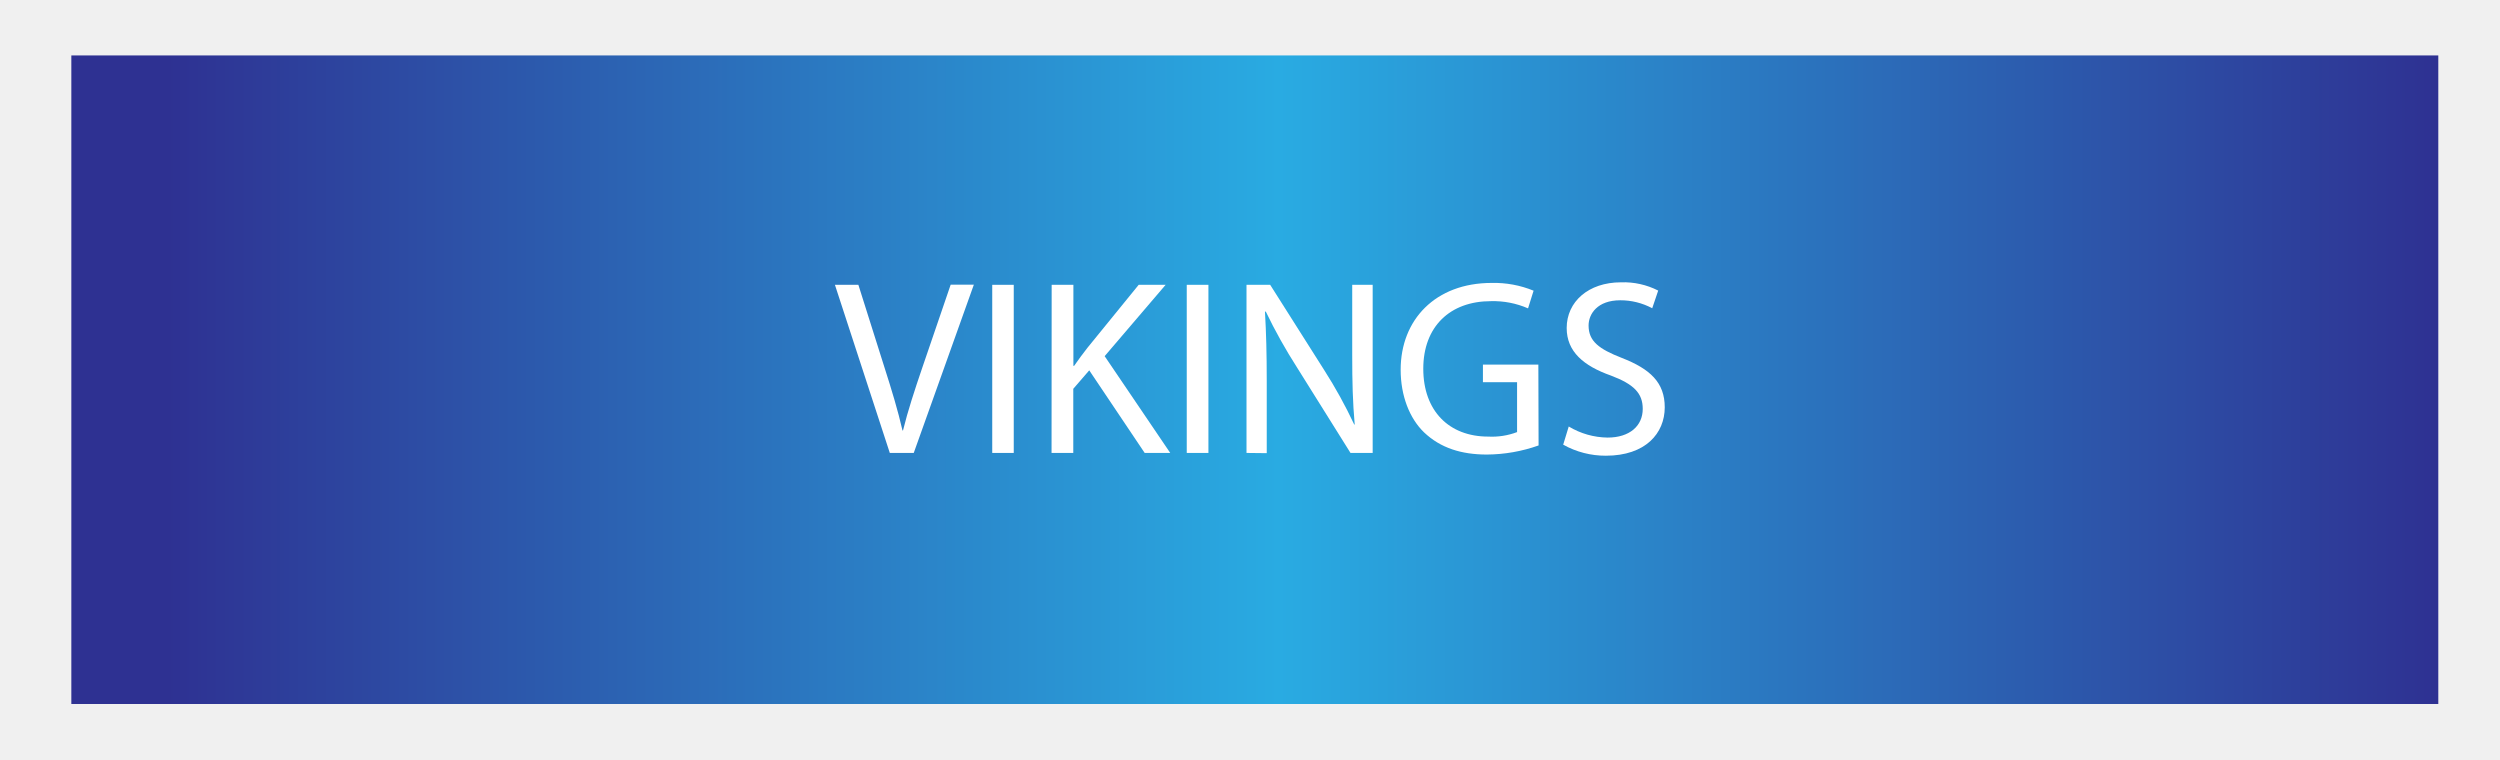
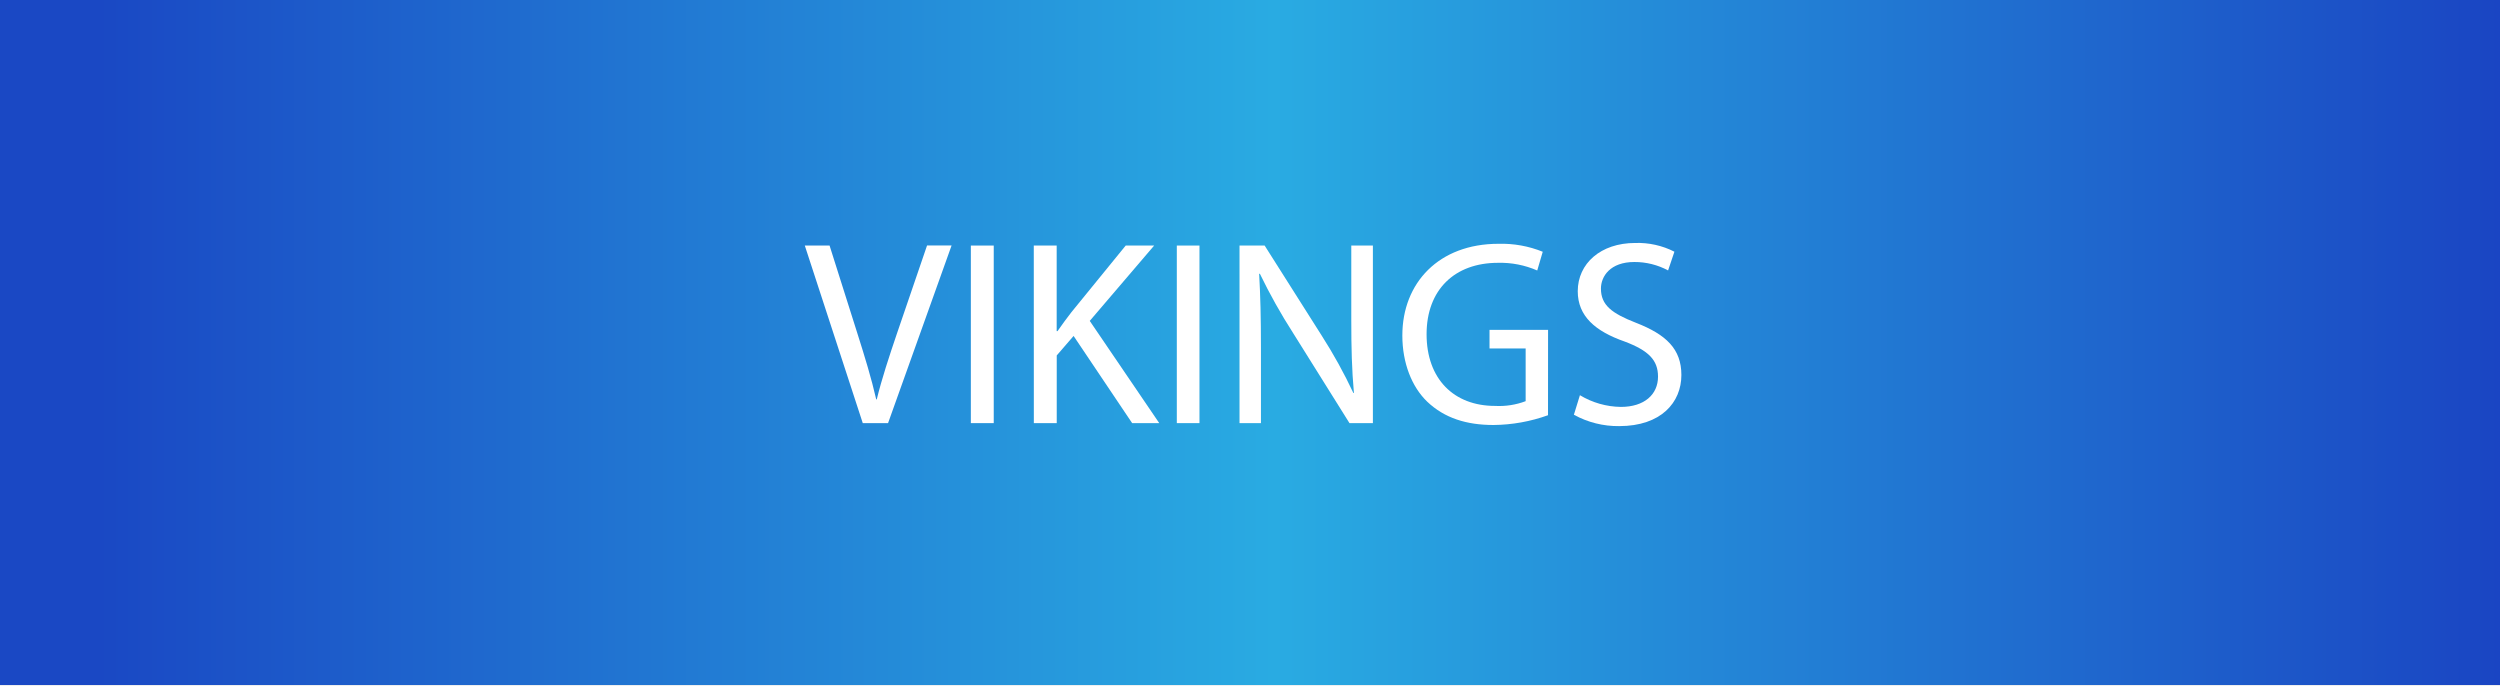
- <svg xmlns="http://www.w3.org/2000/svg" id="Layer_1" data-name="Layer 1" width="451" height="137" viewBox="0 0 451 137">
+ <svg xmlns="http://www.w3.org/2000/svg" id="Layer_1" data-name="Layer 1" width="427" height="117" viewBox="0 0 427 117">
  <defs>
-     <linearGradient id="linear-gradient" x1="12.87" y1="68.5" x2="439.87" y2="68.5" gradientUnits="userSpaceOnUse">
-       <stop offset="0.04" stop-color="#2e3192" />
+     <linearGradient id="linear-gradient" x1="-0.28" y1="58.5" x2="427" y2="58.5" gradientUnits="userSpaceOnUse">
+       <stop offset="0.04" stop-color="#1a48c4" />
      <stop offset="0.51" stop-color="#29abe2" />
-       <stop offset="1" stop-color="#2e3192" />
+       <stop offset="1" stop-color="#1a45c3" />
    </linearGradient>
  </defs>
-   <rect x="12.87" y="10" width="427" height="117" fill="url(#linear-gradient)" />
+   <rect x="-0.28" width="427.28" height="117" fill="url(#linear-gradient)" />
  <g>
-     <path d="M160.52,81.71l-9.9-30.33h4.23l4.72,14.94c1.31,4.09,2.43,7.78,3.24,11.34h.09c.86-3.51,2.12-7.34,3.47-11.3l5.13-15h4.18L164.84,81.71Z" fill="#fff" />
-     <path d="M182.88,51.38V81.71H179V51.38Z" fill="#fff" />
-     <path d="M189.72,51.38h3.92V66h.13c.81-1.17,1.62-2.25,2.39-3.24l9.26-11.38h4.86l-11,12.87,11.83,17.46H206.5l-10-14.9-2.88,3.33V81.71h-3.92Z" fill="#fff" />
-     <path d="M218,51.38V81.71h-3.91V51.38Z" fill="#fff" />
-     <path d="M224.87,81.71V51.38h4.27l9.72,15.34a85.8,85.8,0,0,1,5.44,9.86l.09,0c-.36-4-.45-7.74-.45-12.46V51.38h3.69V81.71h-4L234,66.32a95.3,95.3,0,0,1-5.66-10.13l-.14.05c.22,3.82.32,7.47.32,12.51v13Z" fill="#fff" />
-     <path d="M277.56,80.36A28.32,28.32,0,0,1,268.24,82c-4.59,0-8.36-1.17-11.34-4-2.61-2.52-4.22-6.57-4.22-11.3,0-9,6.25-15.66,16.42-15.66a18.75,18.75,0,0,1,7.56,1.4l-1,3.19a15.71,15.71,0,0,0-6.7-1.3c-7.38,0-12.2,4.59-12.2,12.19s4.64,12.24,11.7,12.24a12.75,12.75,0,0,0,5.22-.81v-9h-6.16V65.78h10Z" fill="#fff" />
-     <path d="M283,76.94a13.89,13.89,0,0,0,7,2c4,0,6.35-2.12,6.35-5.18,0-2.83-1.62-4.45-5.72-6-4.95-1.75-8-4.32-8-8.59,0-4.73,3.91-8.24,9.8-8.24a13.72,13.72,0,0,1,6.71,1.49l-1.08,3.19a12.1,12.1,0,0,0-5.76-1.44c-4.14,0-5.72,2.48-5.72,4.55,0,2.83,1.85,4.23,6,5.85,5.13,2,7.74,4.45,7.74,8.91,0,4.68-3.46,8.73-10.62,8.73A15.62,15.62,0,0,1,282,80.22Z" fill="#fff" />
+     <path d="M147.36,72.27l-9.9-30.33h4.23l4.73,14.94c1.3,4.09,2.43,7.79,3.24,11.34h.09c.85-3.51,2.12-7.33,3.46-11.29l5.13-15h4.19L151.68,72.27Z" fill="#fff" />
+     <path d="M169.73,41.94V72.27h-3.91V41.94Z" fill="#fff" />
+     <path d="M176.57,41.94h3.91V56.56h.14c.81-1.17,1.62-2.25,2.38-3.24l9.27-11.38h4.86l-11,12.87L198,72.27h-4.63l-10-14.89-2.88,3.33V72.27h-3.91Z" fill="#fff" />
+     <path d="M204.87,41.94V72.27H201V41.94Z" fill="#fff" />
+     <path d="M211.71,72.27V41.94H216l9.72,15.34a85.86,85.86,0,0,1,5.44,9.85l.09,0c-.36-4-.45-7.74-.45-12.46V41.94h3.69V72.27h-4l-9.63-15.39a96.26,96.26,0,0,1-5.67-10.12l-.13,0c.22,3.82.31,7.47.31,12.51v13Z" fill="#fff" />
+     <path d="M264.4,70.92a28.26,28.26,0,0,1-9.31,1.67c-4.59,0-8.37-1.17-11.34-4-2.61-2.52-4.23-6.57-4.23-11.29,0-9,6.25-15.66,16.42-15.66A18.75,18.75,0,0,1,263.5,43l-.94,3.2a15.72,15.72,0,0,0-6.71-1.31c-7.38,0-12.19,4.59-12.19,12.2s4.63,12.24,11.7,12.24a12.78,12.78,0,0,0,5.22-.81v-9h-6.17V56.34h10Z" fill="#fff" />
+     <path d="M269.85,67.5a13.87,13.87,0,0,0,7,2c4,0,6.34-2.12,6.34-5.17,0-2.83-1.62-4.46-5.71-6-5-1.75-8-4.32-8-8.59,0-4.72,3.91-8.24,9.81-8.24a13.78,13.78,0,0,1,6.7,1.49l-1.08,3.2a12.08,12.08,0,0,0-5.76-1.44c-4.14,0-5.71,2.47-5.71,4.54,0,2.83,1.85,4.23,6,5.85,5.13,2,7.74,4.46,7.74,8.91,0,4.68-3.46,8.73-10.62,8.73a15.67,15.67,0,0,1-7.74-1.94Z" fill="#fff" />
  </g>
</svg>
